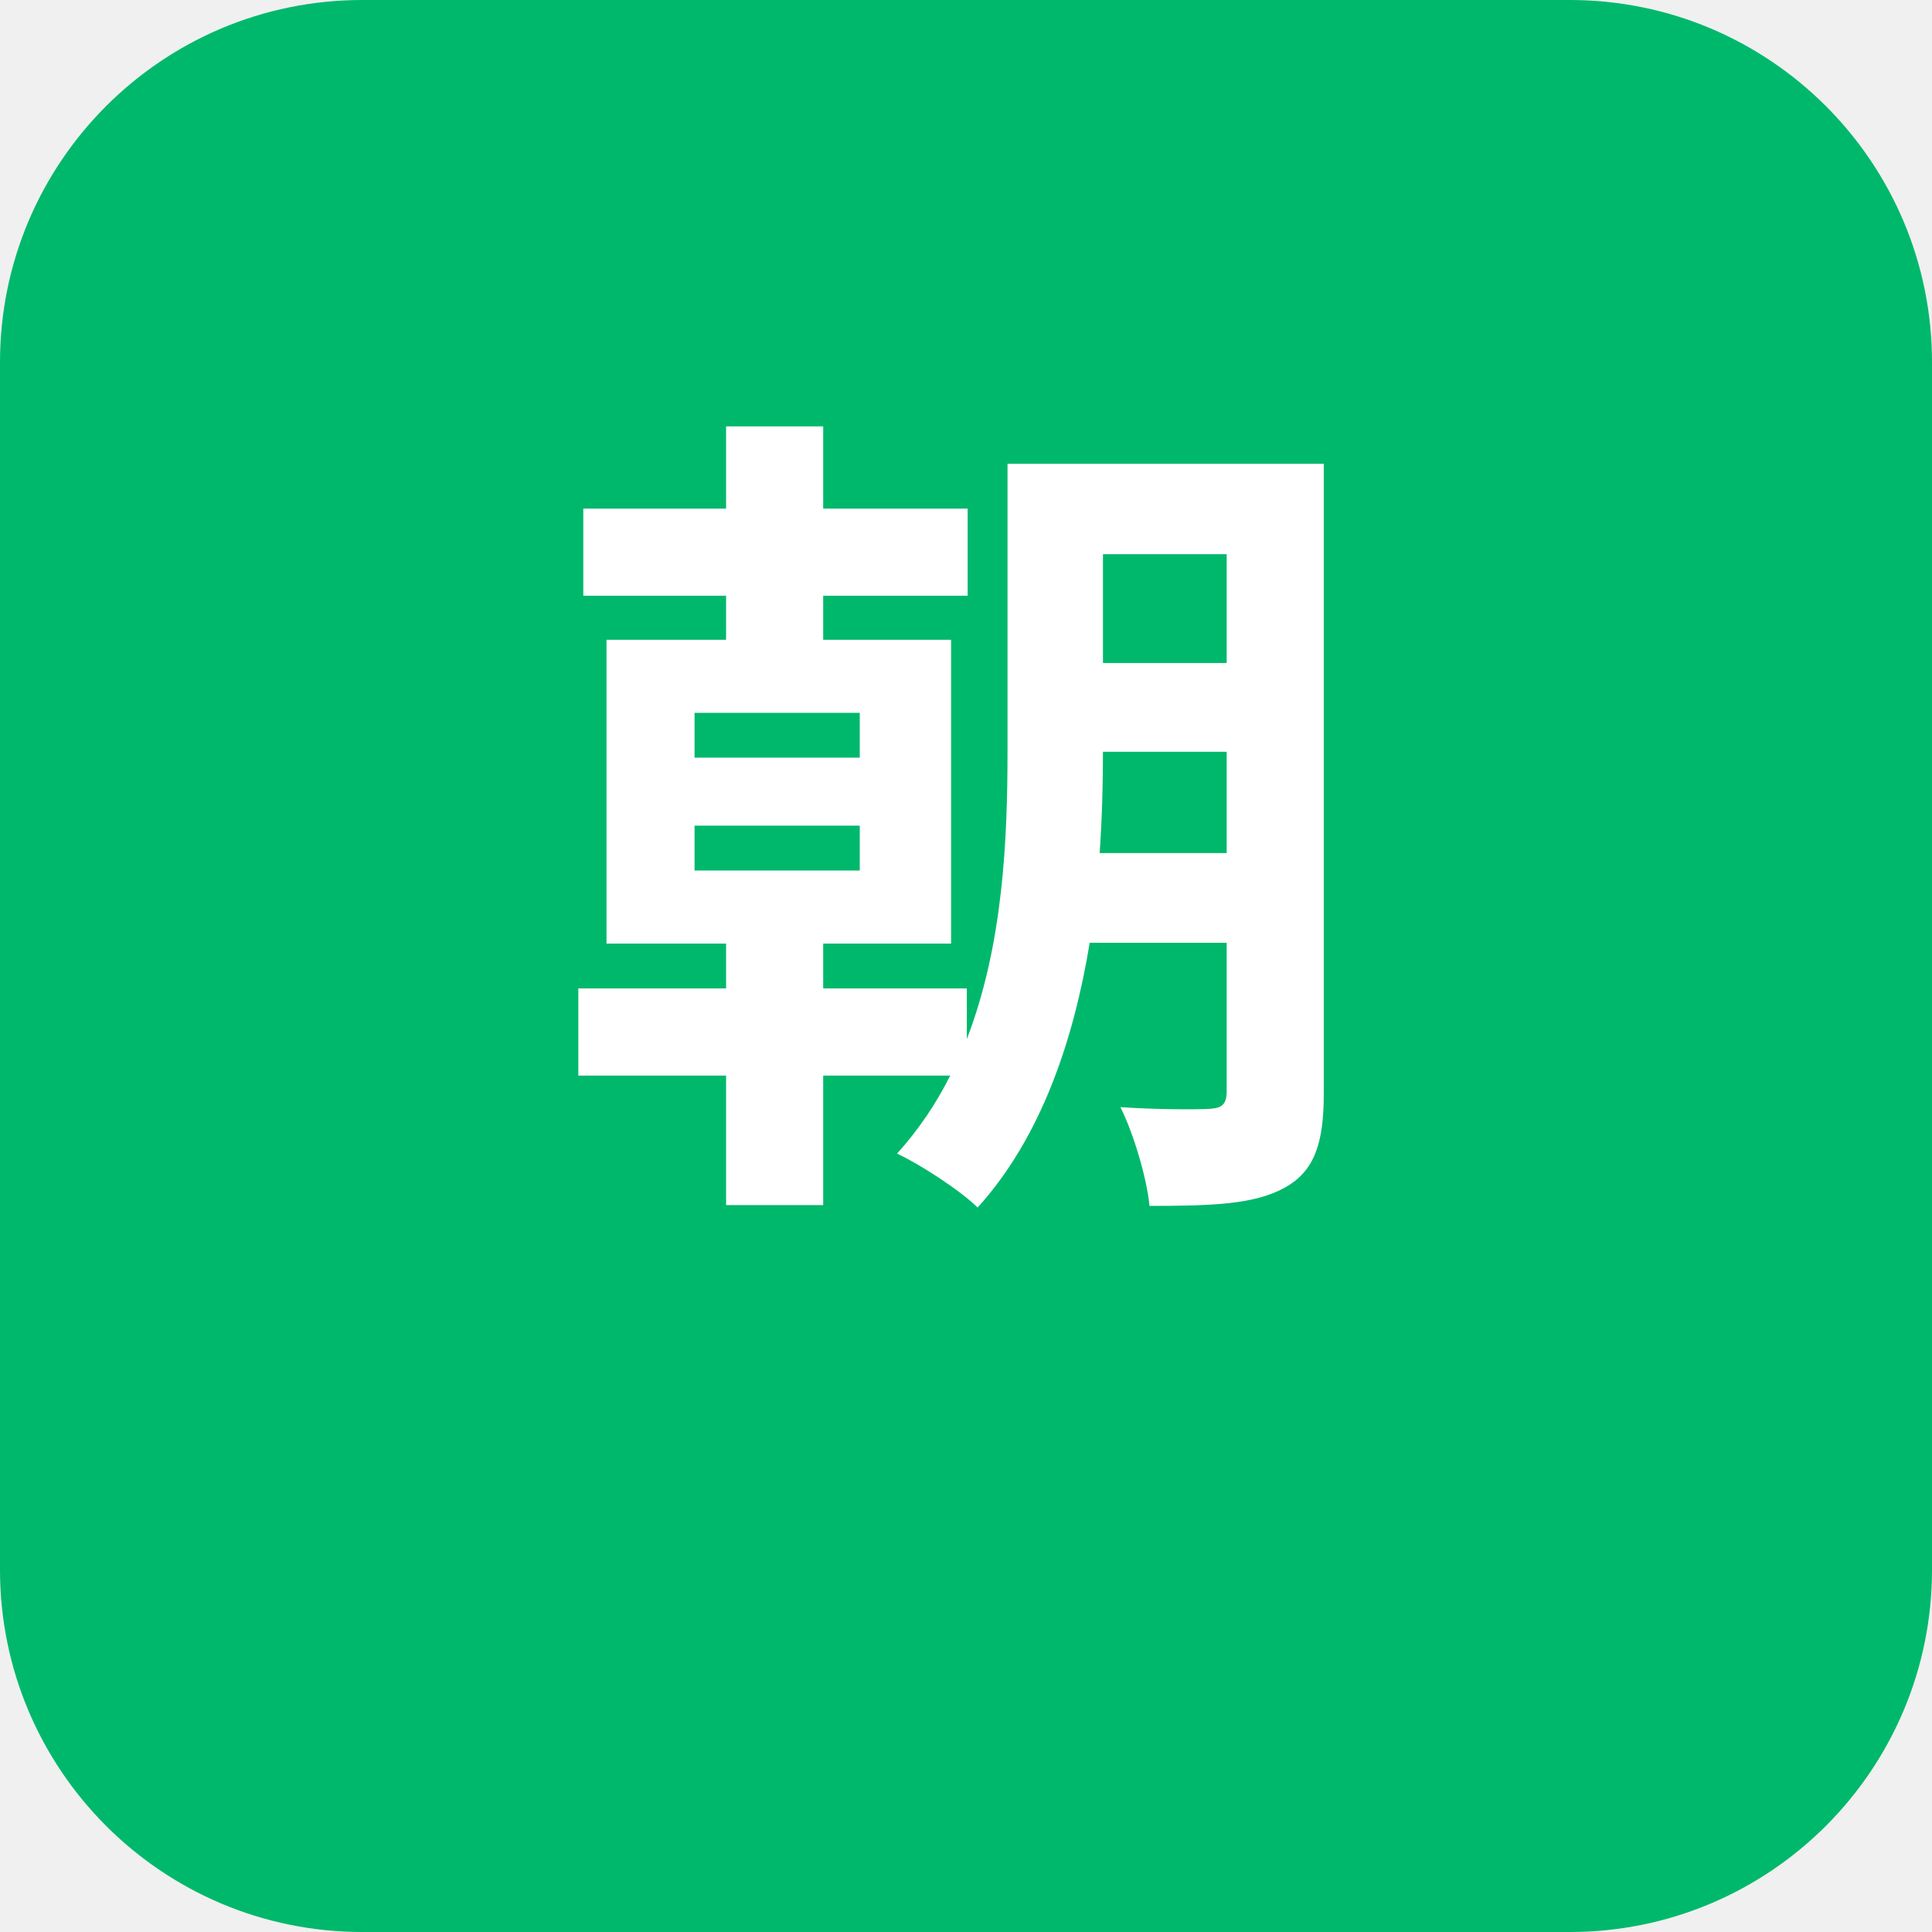
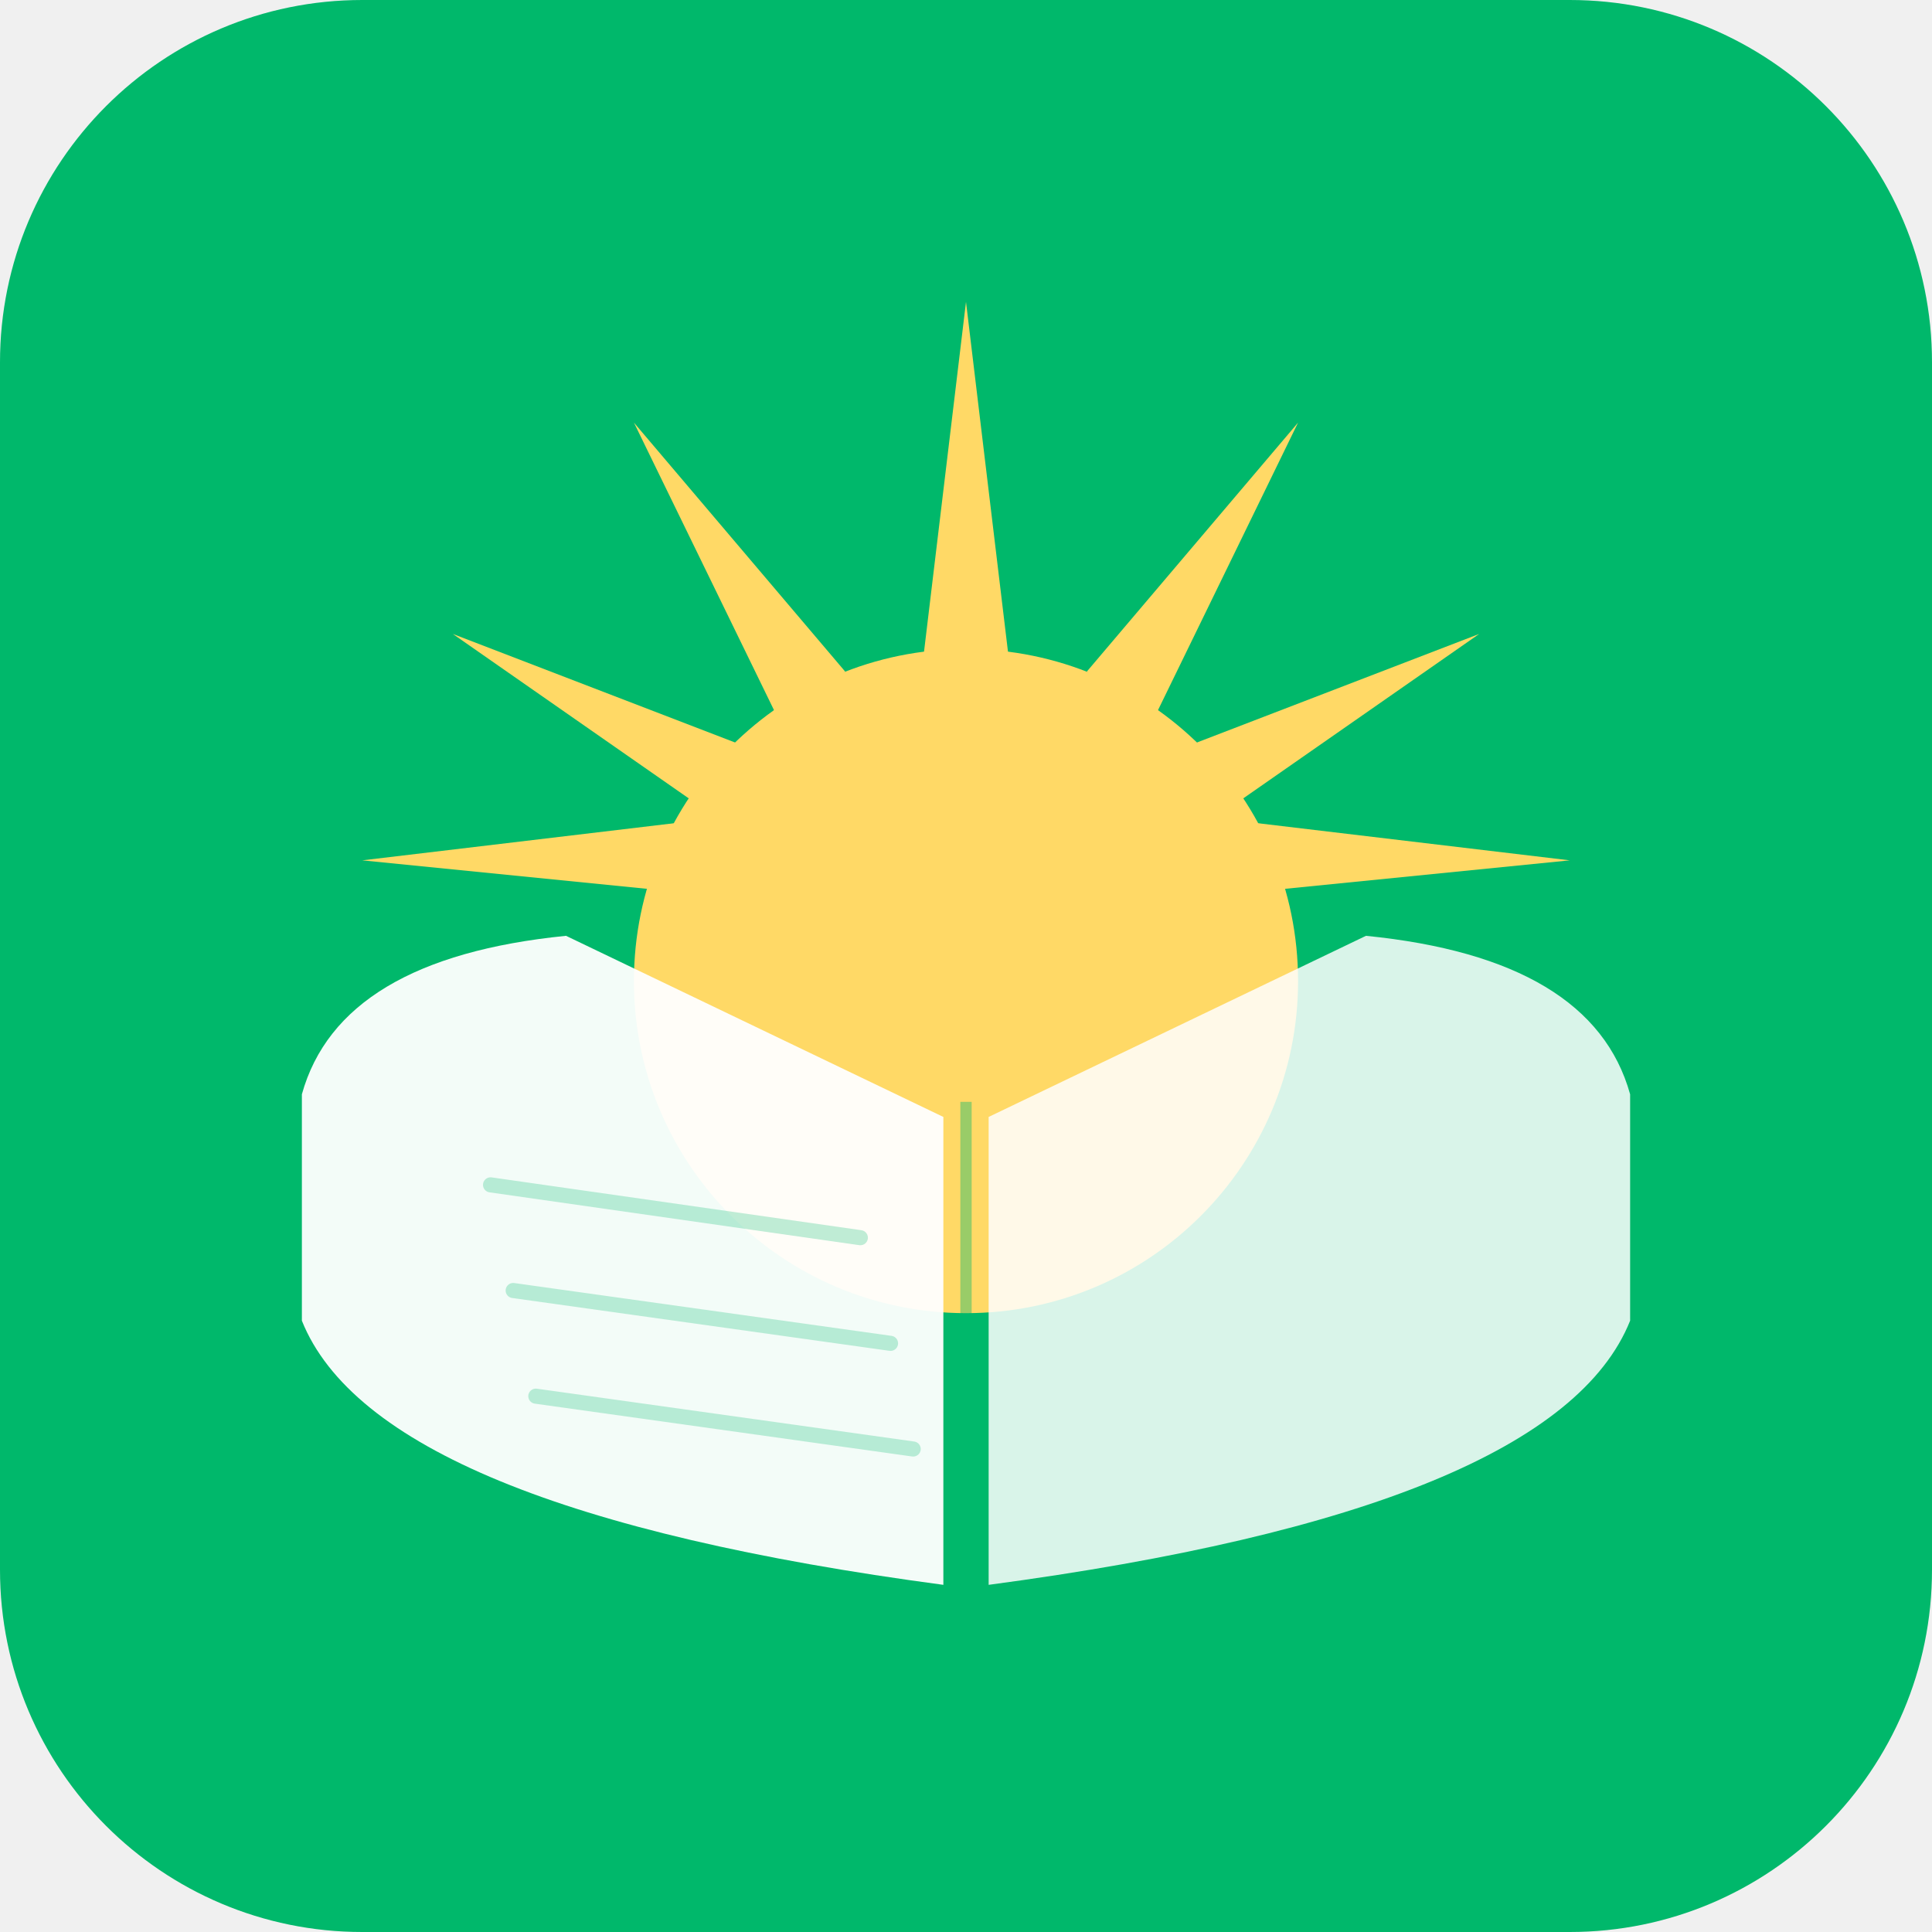
<svg xmlns="http://www.w3.org/2000/svg" width="512" height="512" viewBox="0 0 512 512">
  <rect width="512" height="512" rx="96" fill="#00b86b" />
-   <text x="256" y="300" font-family="sans-serif" font-size="220" font-weight="700" fill="#fff" text-anchor="middle">朝</text>
+   <g fill="#FFD966">
+     <polygon points="256,80 244,180 268,180" />
+     <polygon points="168,112 206,190 224,178" />
+     <polygon points="344,112 306,190 288,178" />
+     <polygon points="120,168 186,214 198,198" />
+     <polygon points="392,168 326,214 314,198" />
+     <polygon points="96,228 176,236 180,218" />
+     <polygon points="416,228 336,236 332,218" />
+   </g>
+   <circle cx="256" cy="260" r="88" fill="#FFD966" />
+   <path d="M80,290 Q90,254 150,248 L250,296 L250,420 Q100,400 80,350 Z" fill="rgba(255,255,255,0.95)" />
+   <path d="M432,290 Q422,254 362,248 L262,296 L262,420 Q412,400 432,350 Z" fill="rgba(255,255,255,0.85)" />
+   <line x1="256" y1="292" x2="256" y2="420" stroke="#00b86b" stroke-width="3" opacity="0.4" />
+   <line x1="130" y1="314" x2="228" y2="328" stroke="#00b86b" stroke-width="4" stroke-linecap="round" opacity="0.25" />
+   <line x1="136" y1="342" x2="236" y2="356" stroke="#00b86b" stroke-width="4" stroke-linecap="round" opacity="0.25" />
+   <line x1="142" y1="370" x2="242" y2="384" stroke="#00b86b" stroke-width="4" stroke-linecap="round" opacity="0.25" />
</svg>
